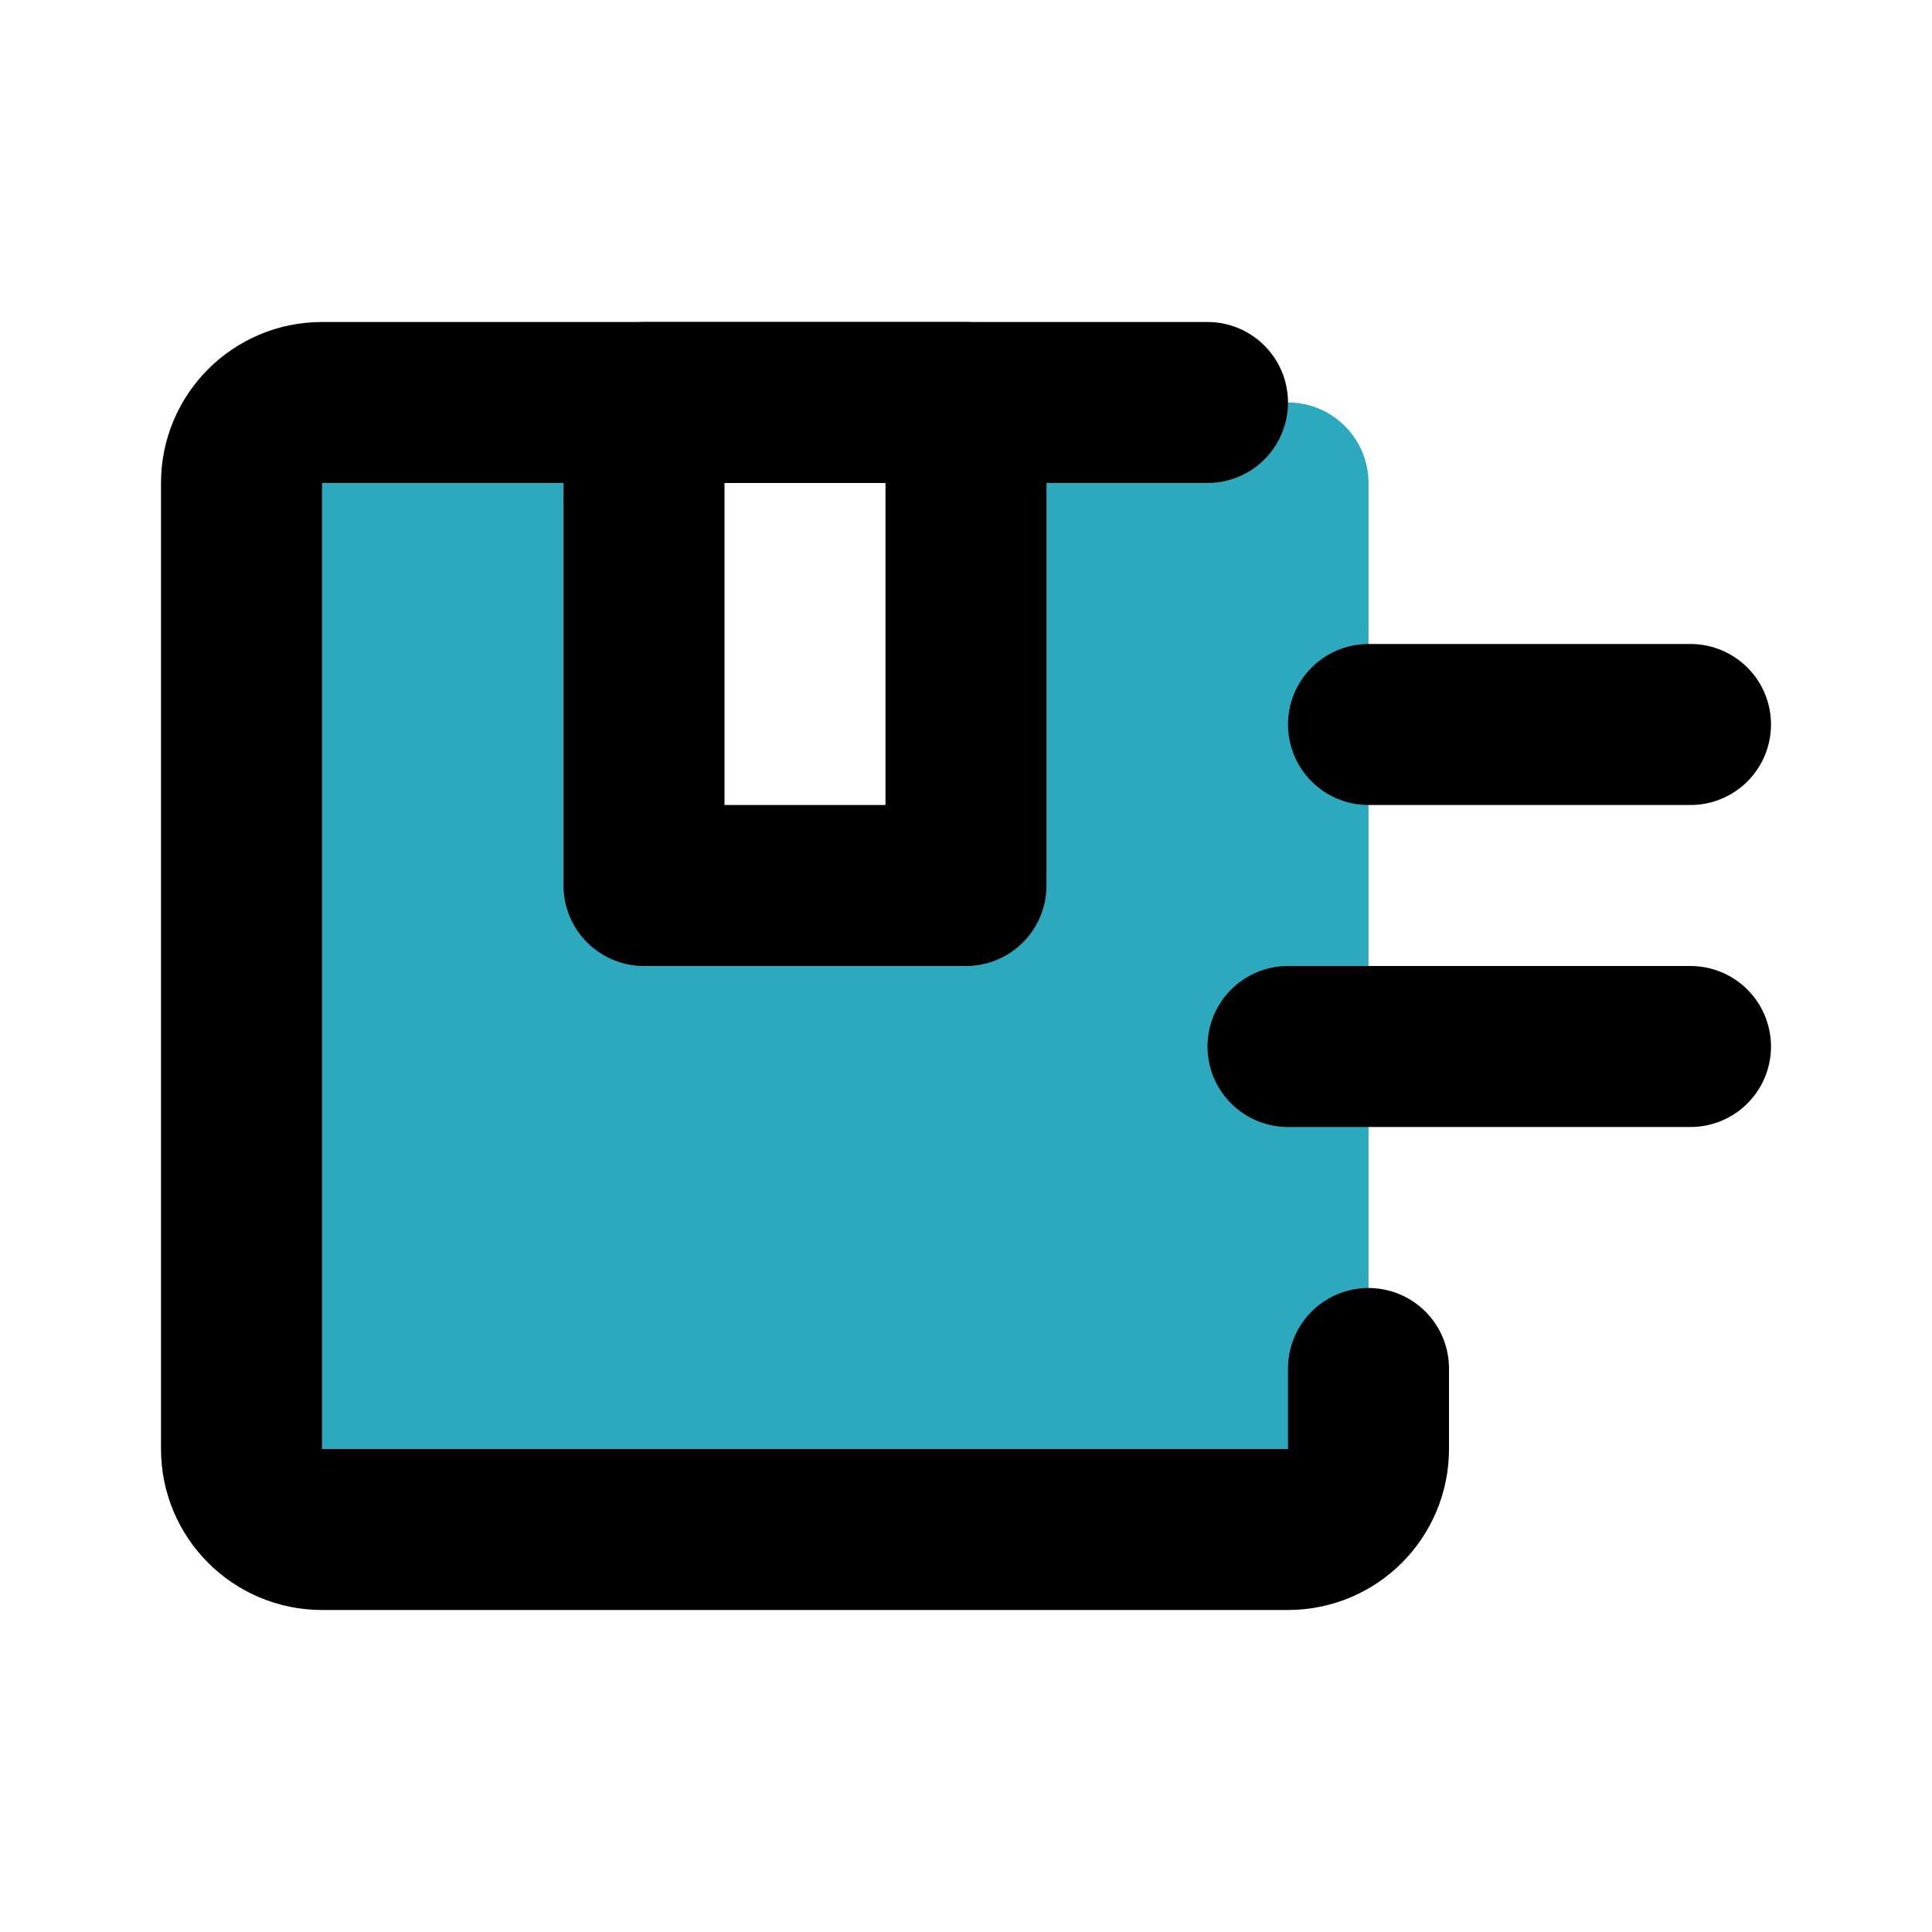
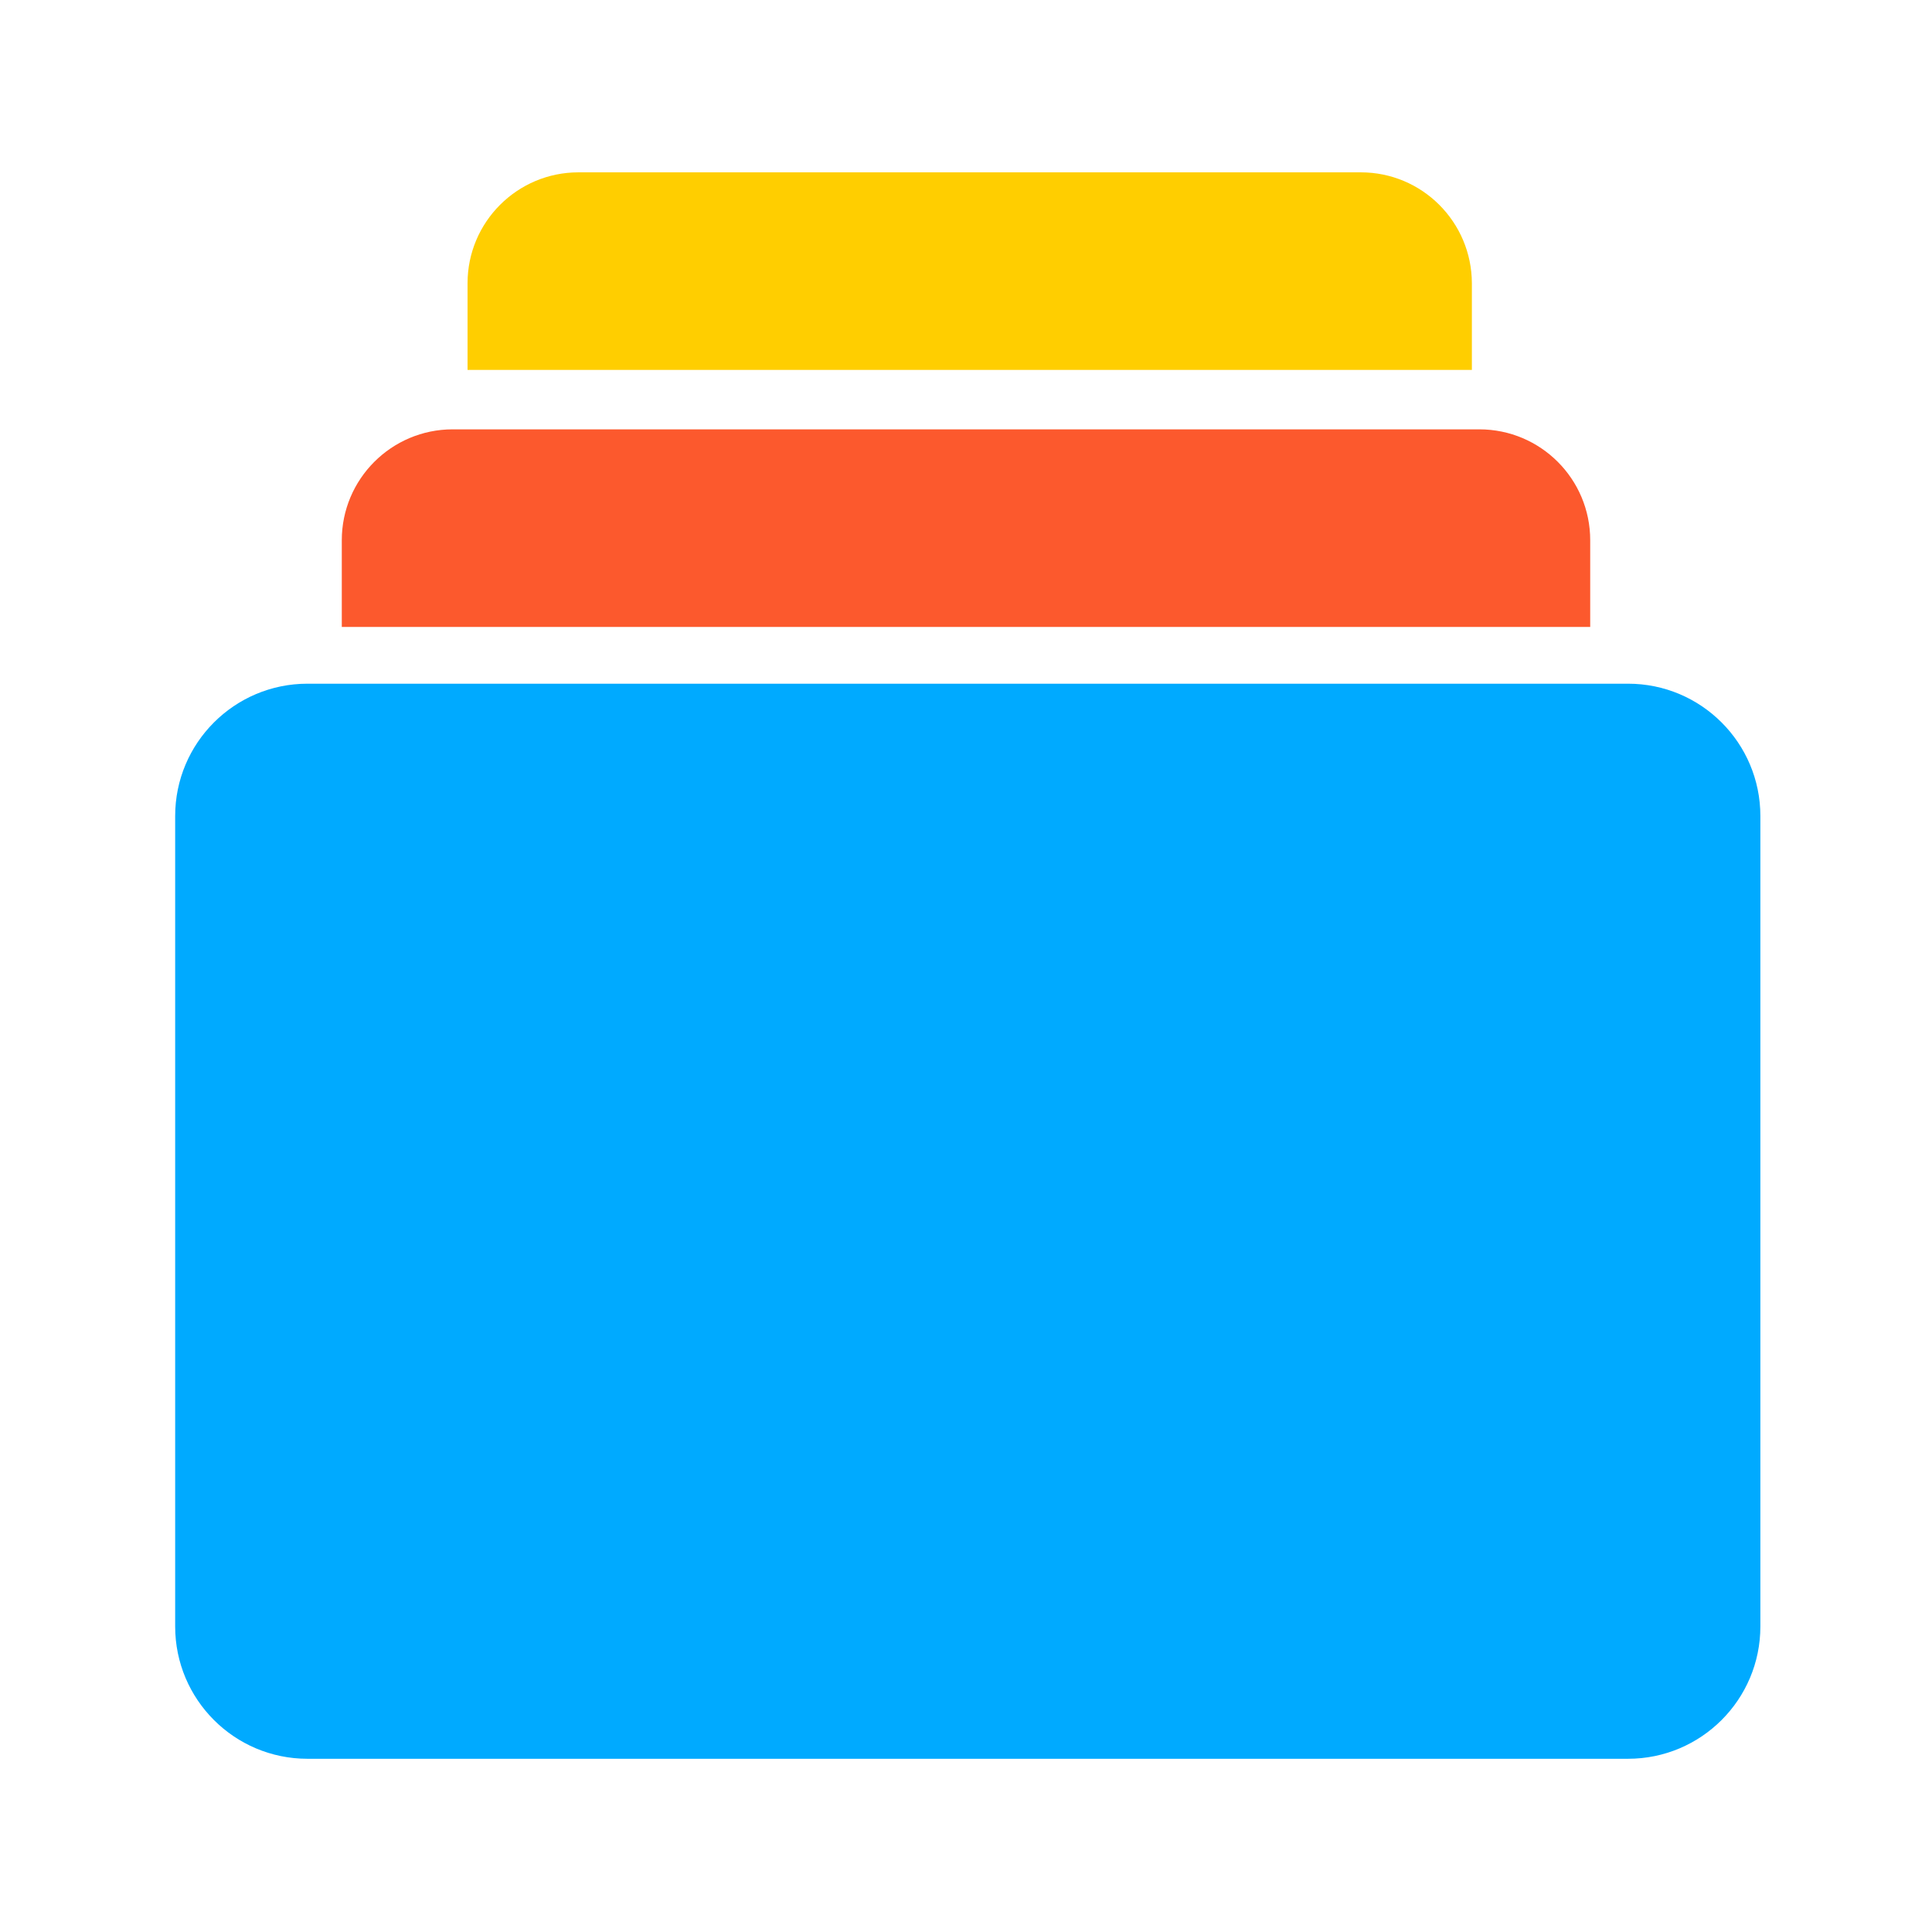
- <svg xmlns="http://www.w3.org/2000/svg" fill="#000000" width="24" height="24" viewBox="0 0 24 24" id="shipping-box" data-name="Flat Line" class="icon flat-line">
-   <path id="secondary" d="M16,5H12v6H8V5H4A1,1,0,0,0,3,6V18a1,1,0,0,0,1,1H16a1,1,0,0,0,1-1V6A1,1,0,0,0,16,5Z" style="fill: rgb(44, 169, 188); stroke-width: 2;" />
-   <path id="primary" d="M17,17v1a1,1,0,0,1-1,1H4a1,1,0,0,1-1-1V6A1,1,0,0,1,4,5H15" style="fill: none; stroke: rgb(0, 0, 0); stroke-linecap: round; stroke-linejoin: round; stroke-width: 2;">
-     </path>
-   <path id="primary-2" data-name="primary" d="M12,11H8V5h4Zm9-2H17m4,4H16" style="fill: none; stroke: rgb(0, 0, 0); stroke-linecap: round; stroke-linejoin: round; stroke-width: 2;">
-     </path>
+ <svg xmlns="http://www.w3.org/2000/svg" width="24" height="24" viewBox="0 0 1024 1024" class="icon" version="1.1" fill="#000000">
+   <g id="SVGRepo_bgCarrier" stroke-width="0" />
+   <g id="SVGRepo_tracerCarrier" stroke-linecap="round" stroke-linejoin="round" />
+   <g id="SVGRepo_iconCarrier">
+     <path d="M862.906 932.188H162.969c-38.719 0-70.125-31.406-70.125-70.125V432.5c0-38.719 31.406-70.125 70.125-70.125h699.938c38.719 0 70.125 31.406 70.125 70.125v429.562c0 38.719-31.406 70.125-70.125 70.125z" fill="#00AAFF" />
+     <path d="M784.062 227.562H239.938c-32.438 0-58.781 26.344-58.781 58.781v45.938h661.688v-45.938c0-32.531-26.344-58.781-58.781-58.781z" fill="#FC592D" />
+     <path d="M721.25 91.344H306.594c-32.438 0-58.781 26.344-58.781 58.781v45.938H780.125v-45.938c-0.094-32.438-26.344-58.781-58.875-58.781z" fill="#FFCE00" />
+   </g>
</svg>
